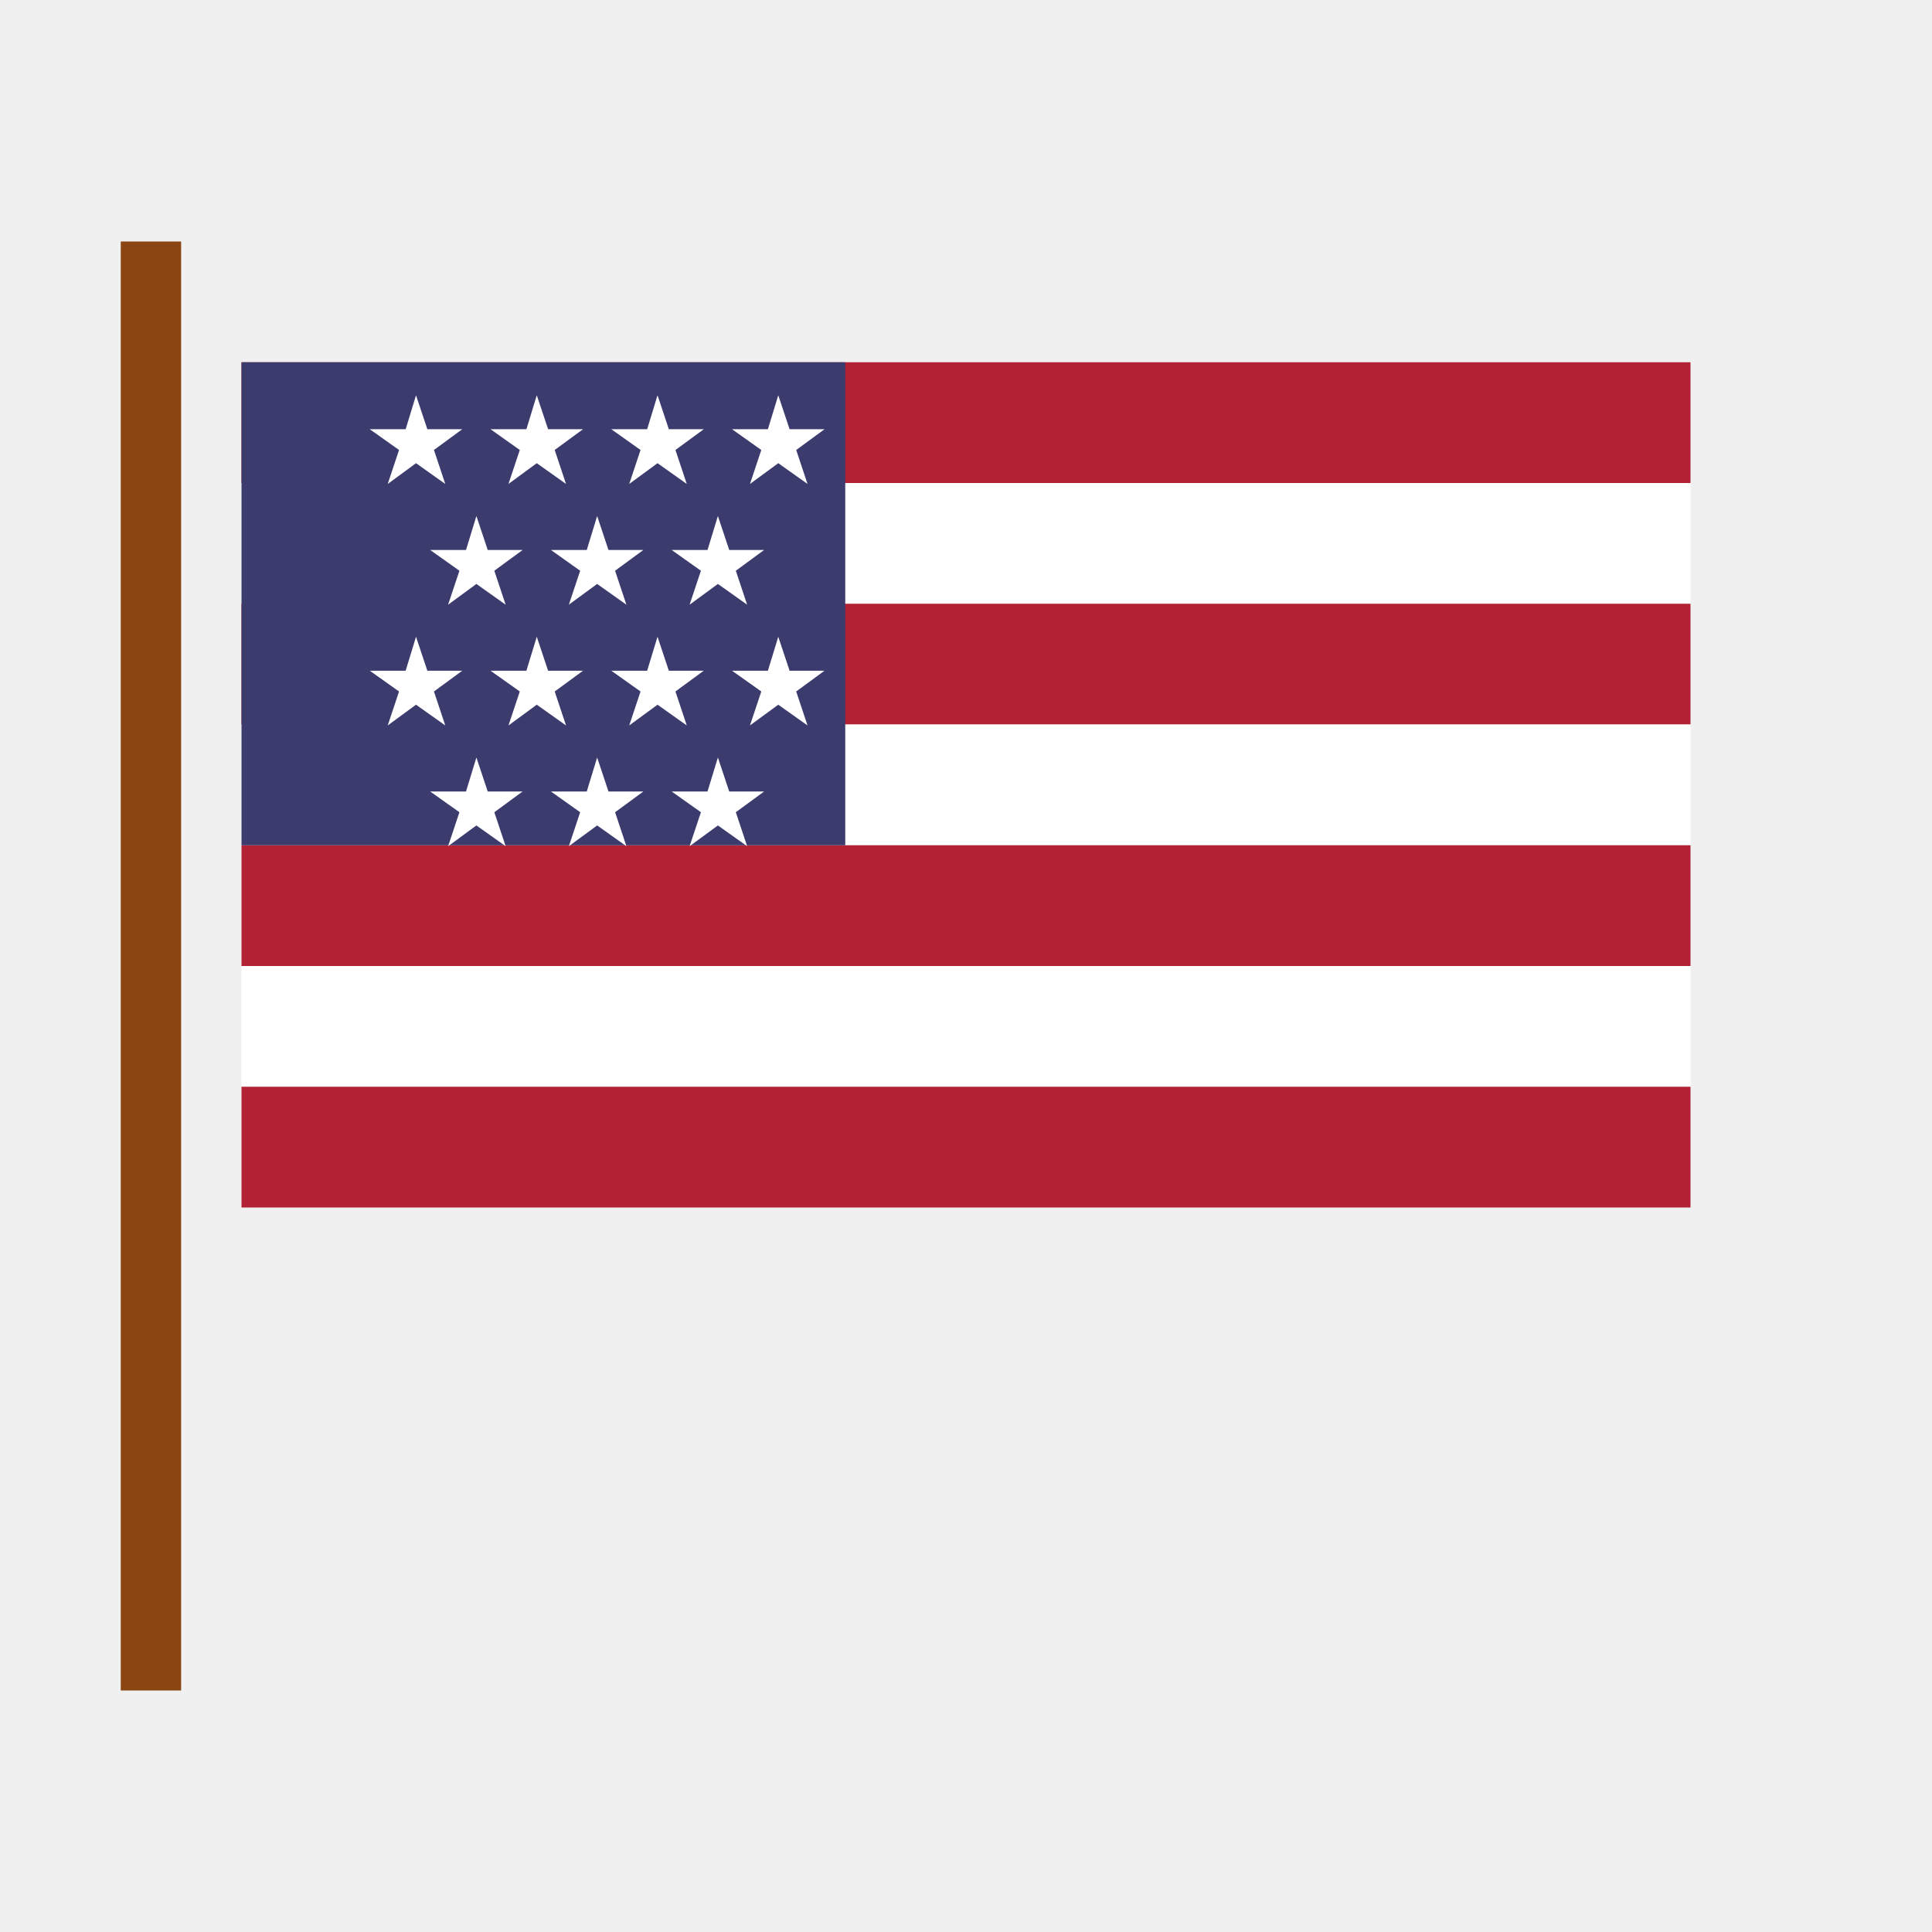
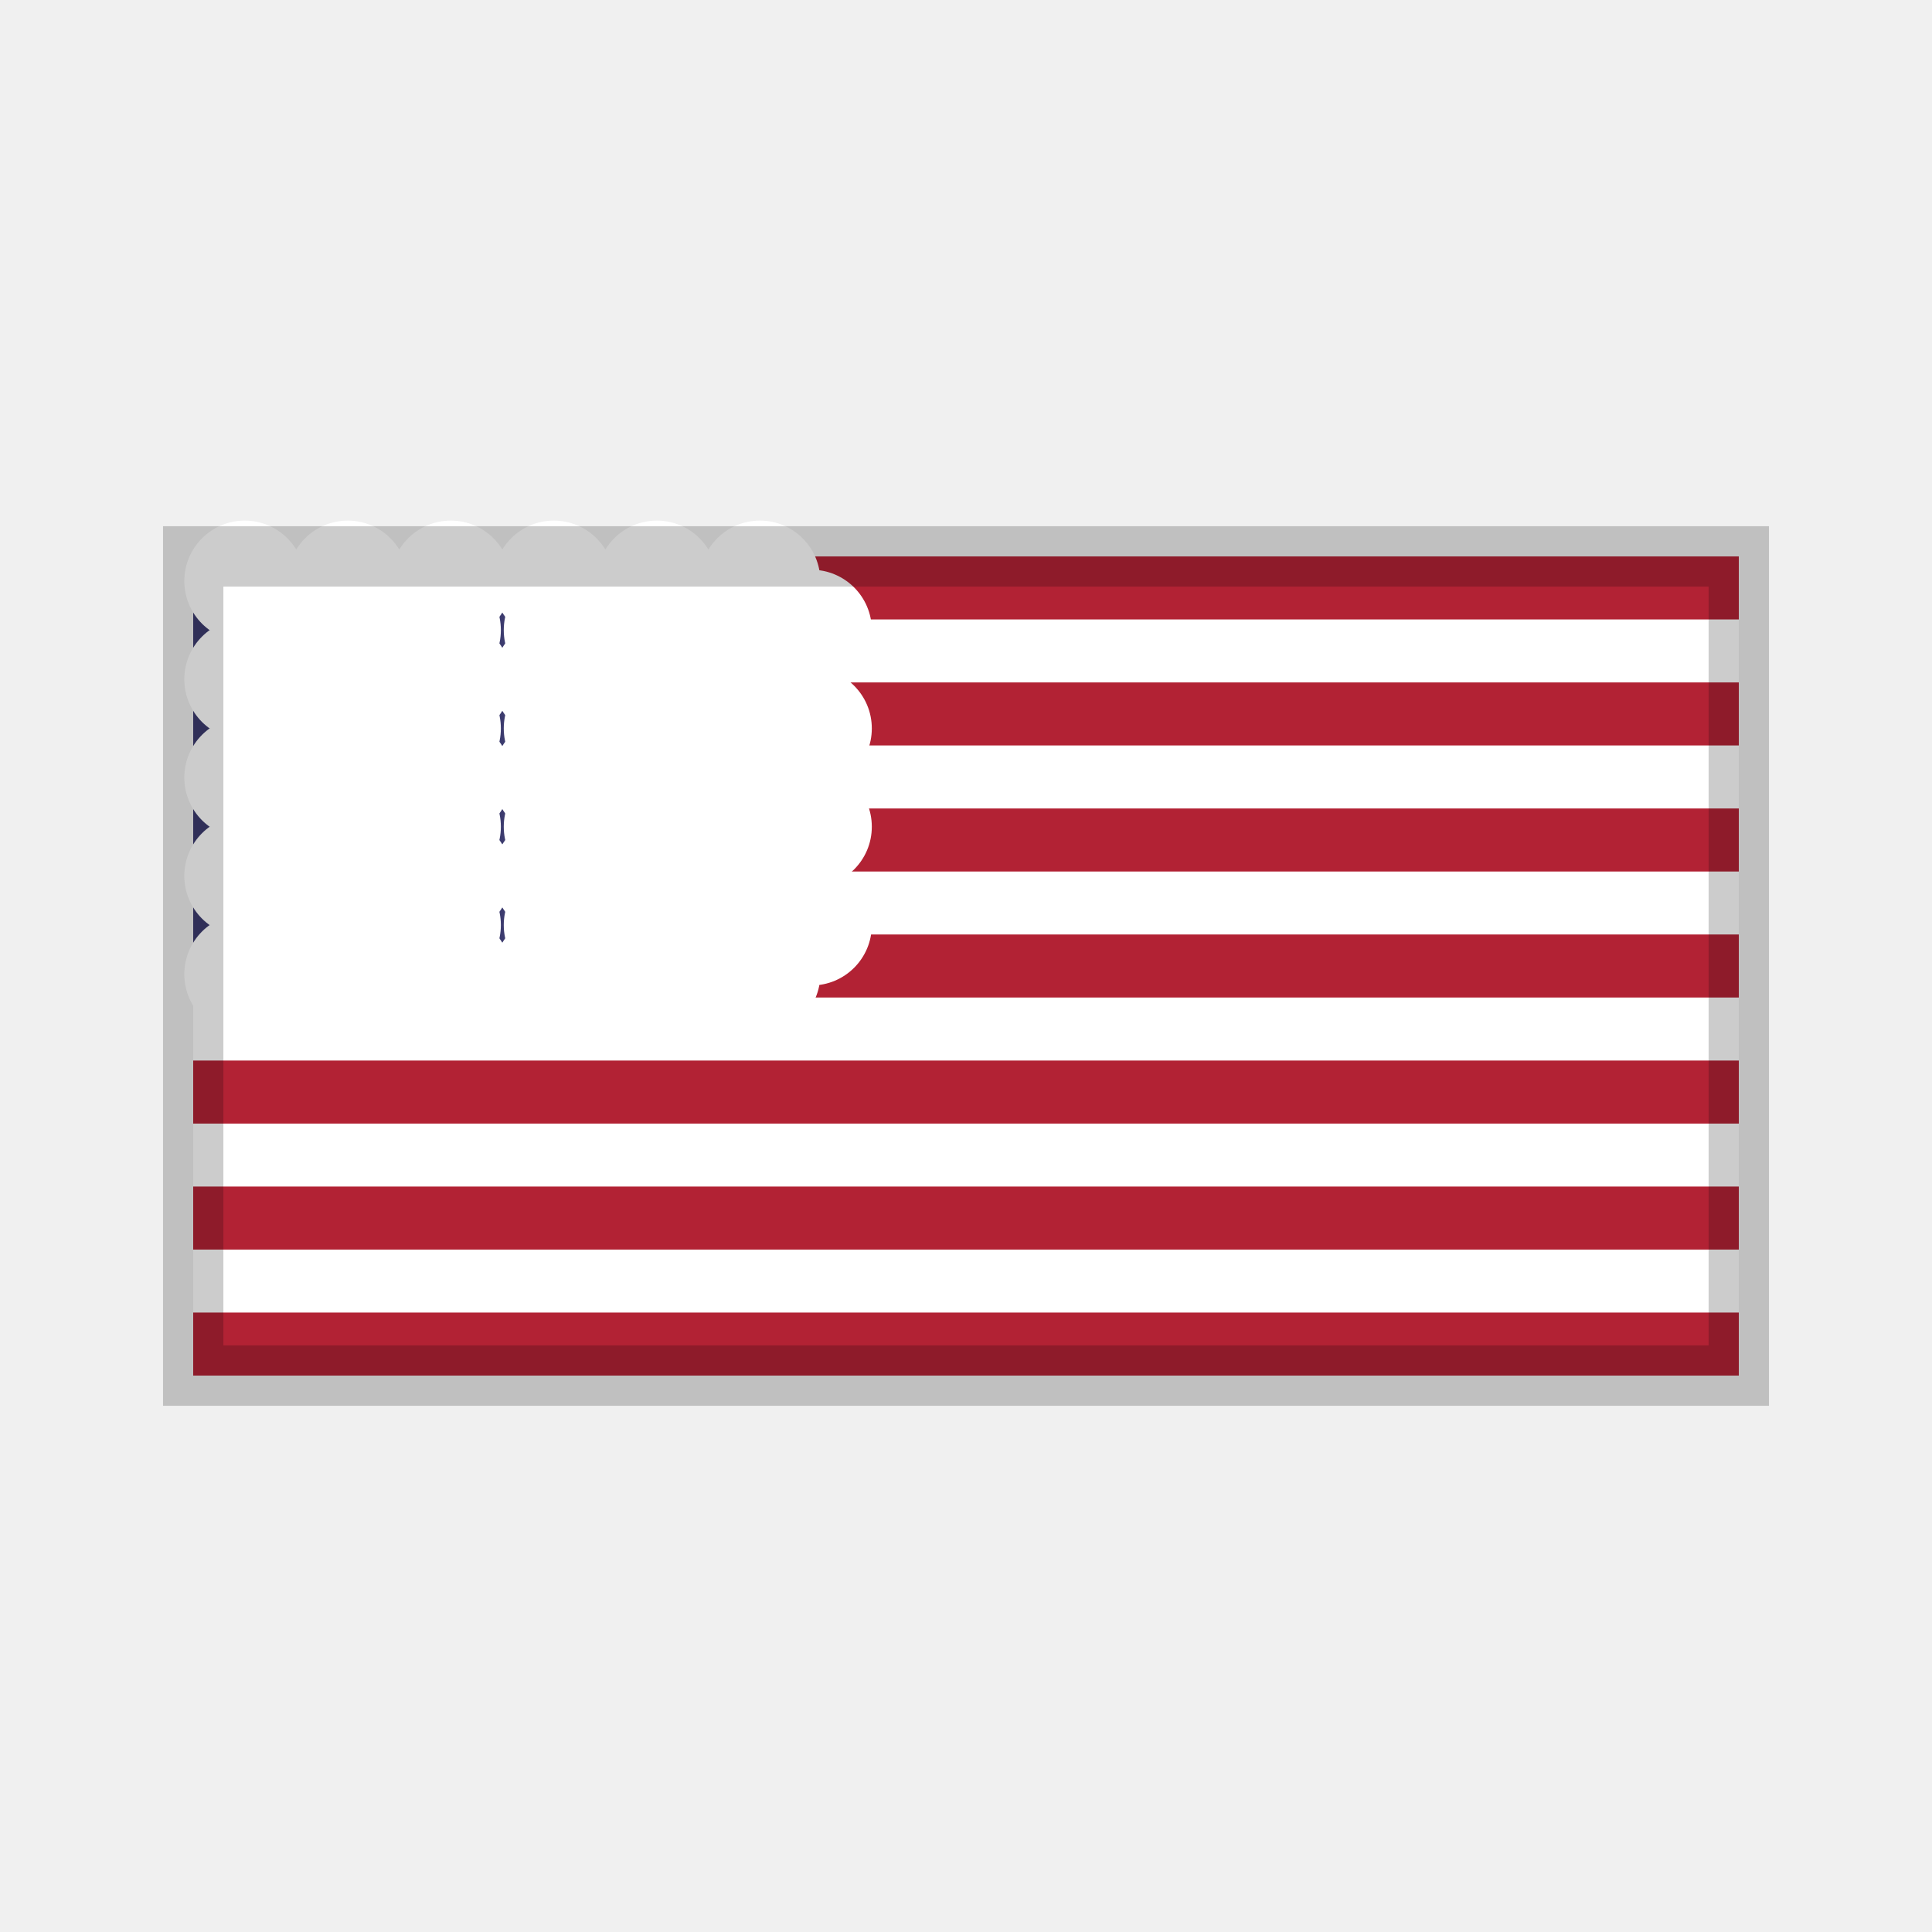
- <svg xmlns="http://www.w3.org/2000/svg" viewBox="0 0 32 32" width="32" height="32">
-   <defs>
-     <style>
-       .flag-pole { fill: #8B4513; }
-       .flag-red { fill: #B22234; }
-       .flag-white { fill: #FFFFFF; }
-       .flag-blue { fill: #3C3B6E; }
-       .star { fill: #FFFFFF; font-family: Arial, sans-serif; font-size: 2px; }
-     </style>
-   </defs>
-   <rect class="flag-pole" x="2" y="4" width="1" height="24" />
-   <rect class="flag-red" x="4" y="6" width="24" height="2" />
-   <rect class="flag-white" x="4" y="8" width="24" height="2" />
-   <rect class="flag-red" x="4" y="10" width="24" height="2" />
-   <rect class="flag-white" x="4" y="12" width="24" height="2" />
-   <rect class="flag-red" x="4" y="14" width="24" height="2" />
-   <rect class="flag-white" x="4" y="16" width="24" height="2" />
-   <rect class="flag-red" x="4" y="18" width="24" height="2" />
-   <rect class="flag-blue" x="4" y="6" width="10" height="8" />
-   <text class="star" x="6" y="8">★</text>
-   <text class="star" x="8" y="8">★</text>
-   <text class="star" x="10" y="8">★</text>
-   <text class="star" x="12" y="8">★</text>
-   <text class="star" x="7" y="10">★</text>
-   <text class="star" x="9" y="10">★</text>
-   <text class="star" x="11" y="10">★</text>
-   <text class="star" x="6" y="12">★</text>
-   <text class="star" x="8" y="12">★</text>
-   <text class="star" x="10" y="12">★</text>
-   <text class="star" x="12" y="12">★</text>
-   <text class="star" x="7" y="14">★</text>
-   <text class="star" x="9" y="14">★</text>
-   <text class="star" x="11" y="14">★</text>
+ <svg xmlns="http://www.w3.org/2000/svg" width="32" height="32" viewBox="0 0 32 32">
+   <rect x="3.2" y="9.216" width="25.6" height="13.568" fill="white" />
+   <rect x="3.2" y="9.216" width="25.6" height="1.044" fill="#B22234" />
+   <rect x="3.2" y="11.303" width="25.6" height="1.044" fill="#B22234" />
+   <rect x="3.2" y="13.391" width="25.6" height="1.044" fill="#B22234" />
+   <rect x="3.2" y="15.478" width="25.6" height="1.044" fill="#B22234" />
+   <rect x="3.2" y="17.566" width="25.6" height="1.044" fill="#B22234" />
+   <rect x="3.2" y="19.653" width="25.6" height="1.044" fill="#B22234" />
+   <rect x="3.2" y="21.74" width="25.6" height="1.044" fill="#B22234" />
+   <rect x="3.2" y="9.216" width="10.24" height="7.327" fill="#3C3B6E" />
+   <circle cx="4.053" cy="9.623" r="1" fill="white" />
+   <circle cx="5.76" cy="9.623" r="1" fill="white" />
+   <circle cx="7.467" cy="9.623" r="1" fill="white" />
+   <circle cx="9.173" cy="9.623" r="1" fill="white" />
+   <circle cx="10.88" cy="9.623" r="1" fill="white" />
+   <circle cx="12.587" cy="9.623" r="1" fill="white" />
+   <circle cx="5.248" cy="10.437" r="1" fill="white" />
+   <circle cx="7.296" cy="10.437" r="1" fill="white" />
+   <circle cx="9.344" cy="10.437" r="1" fill="white" />
+   <circle cx="11.392" cy="10.437" r="1" fill="white" />
+   <circle cx="13.44" cy="10.437" r="1" fill="white" />
+   <circle cx="4.053" cy="11.251" r="1" fill="white" />
+   <circle cx="5.76" cy="11.251" r="1" fill="white" />
+   <circle cx="7.467" cy="11.251" r="1" fill="white" />
+   <circle cx="9.173" cy="11.251" r="1" fill="white" />
+   <circle cx="10.88" cy="11.251" r="1" fill="white" />
+   <circle cx="12.587" cy="11.251" r="1" fill="white" />
+   <circle cx="5.248" cy="12.065" r="1" fill="white" />
+   <circle cx="7.296" cy="12.065" r="1" fill="white" />
+   <circle cx="9.344" cy="12.065" r="1" fill="white" />
+   <circle cx="11.392" cy="12.065" r="1" fill="white" />
+   <circle cx="13.44" cy="12.065" r="1" fill="white" />
+   <circle cx="4.053" cy="12.879" r="1" fill="white" />
+   <circle cx="5.76" cy="12.879" r="1" fill="white" />
+   <circle cx="7.467" cy="12.879" r="1" fill="white" />
+   <circle cx="9.173" cy="12.879" r="1" fill="white" />
+   <circle cx="10.88" cy="12.879" r="1" fill="white" />
+   <circle cx="12.587" cy="12.879" r="1" fill="white" />
+   <circle cx="5.248" cy="13.693" r="1" fill="white" />
+   <circle cx="7.296" cy="13.693" r="1" fill="white" />
+   <circle cx="9.344" cy="13.693" r="1" fill="white" />
+   <circle cx="11.392" cy="13.693" r="1" fill="white" />
+   <circle cx="13.44" cy="13.693" r="1" fill="white" />
+   <circle cx="4.053" cy="14.508" r="1" fill="white" />
+   <circle cx="5.76" cy="14.508" r="1" fill="white" />
+   <circle cx="7.467" cy="14.508" r="1" fill="white" />
+   <circle cx="9.173" cy="14.508" r="1" fill="white" />
+   <circle cx="10.88" cy="14.508" r="1" fill="white" />
+   <circle cx="12.587" cy="14.508" r="1" fill="white" />
+   <circle cx="5.248" cy="15.322" r="1" fill="white" />
+   <circle cx="7.296" cy="15.322" r="1" fill="white" />
+   <circle cx="9.344" cy="15.322" r="1" fill="white" />
+   <circle cx="11.392" cy="15.322" r="1" fill="white" />
+   <circle cx="13.44" cy="15.322" r="1" fill="white" />
+   <circle cx="4.053" cy="16.136" r="1" fill="white" />
+   <circle cx="5.76" cy="16.136" r="1" fill="white" />
+   <circle cx="7.467" cy="16.136" r="1" fill="white" />
+   <circle cx="9.173" cy="16.136" r="1" fill="white" />
+   <circle cx="10.88" cy="16.136" r="1" fill="white" />
+   <circle cx="12.587" cy="16.136" r="1" fill="white" />
+   <rect x="3.2" y="9.216" width="25.6" height="13.568" fill="none" stroke="rgba(0,0,0,0.2)" stroke-width="1" />
</svg>
